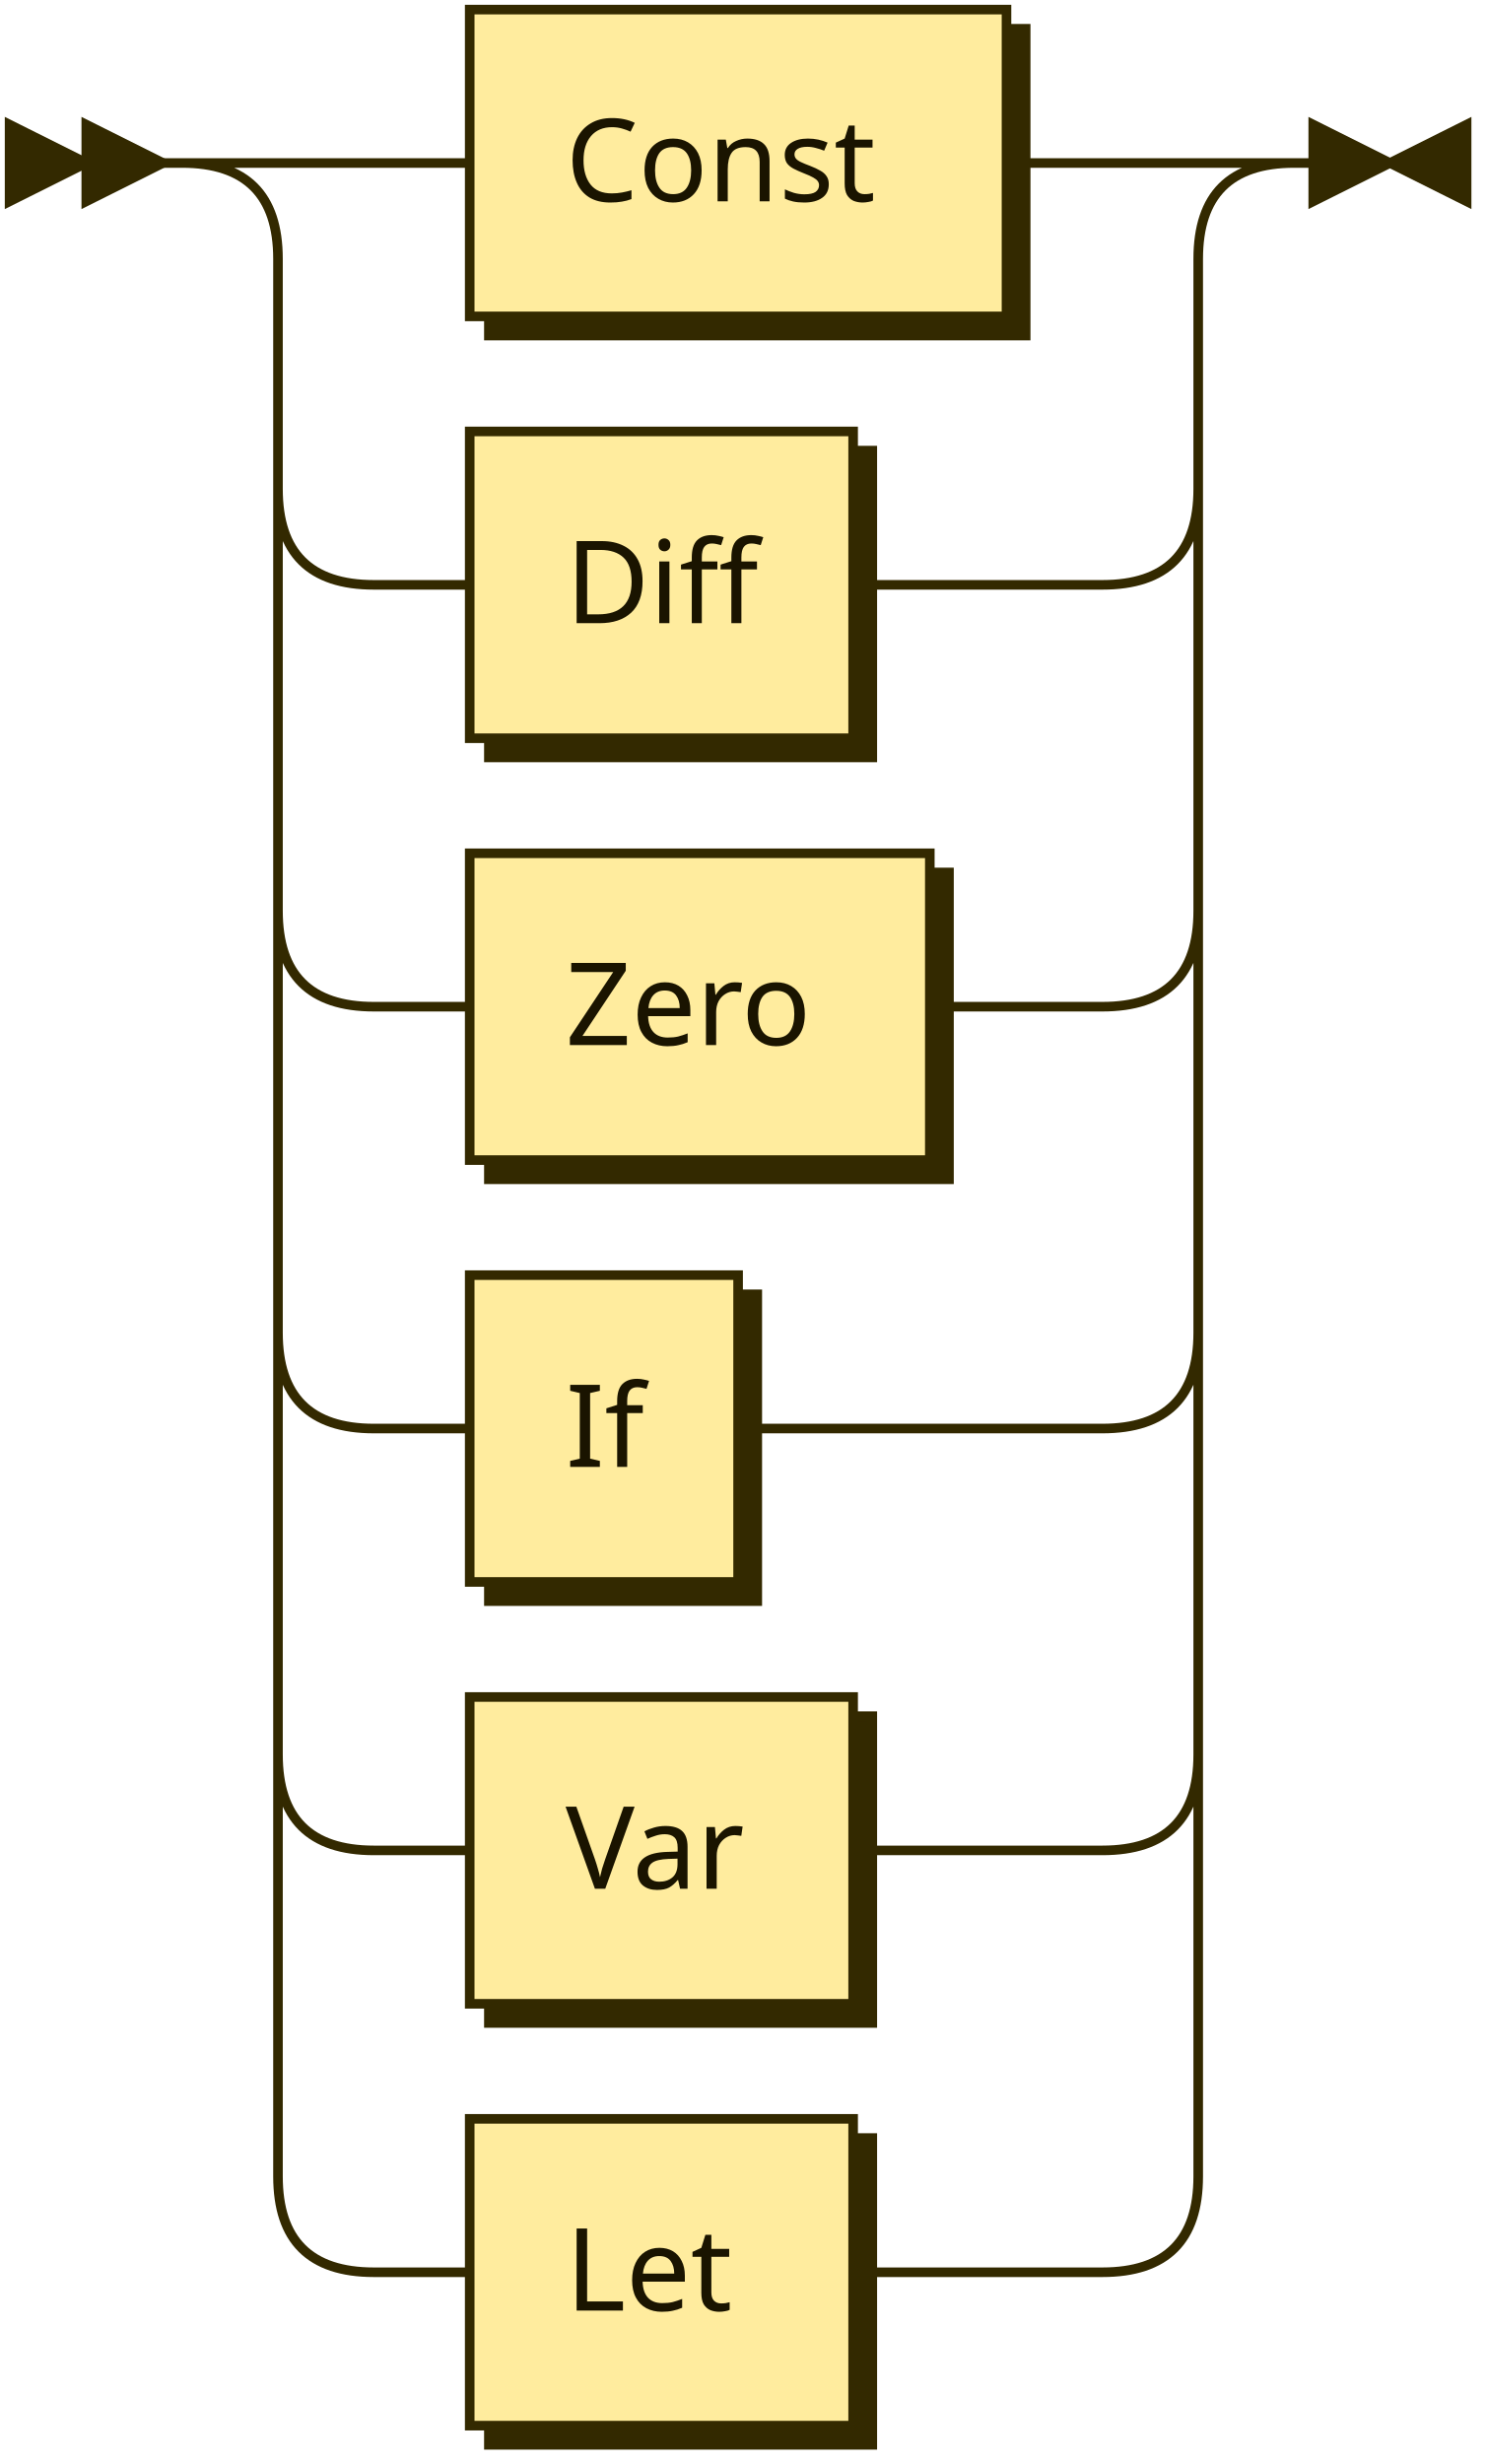
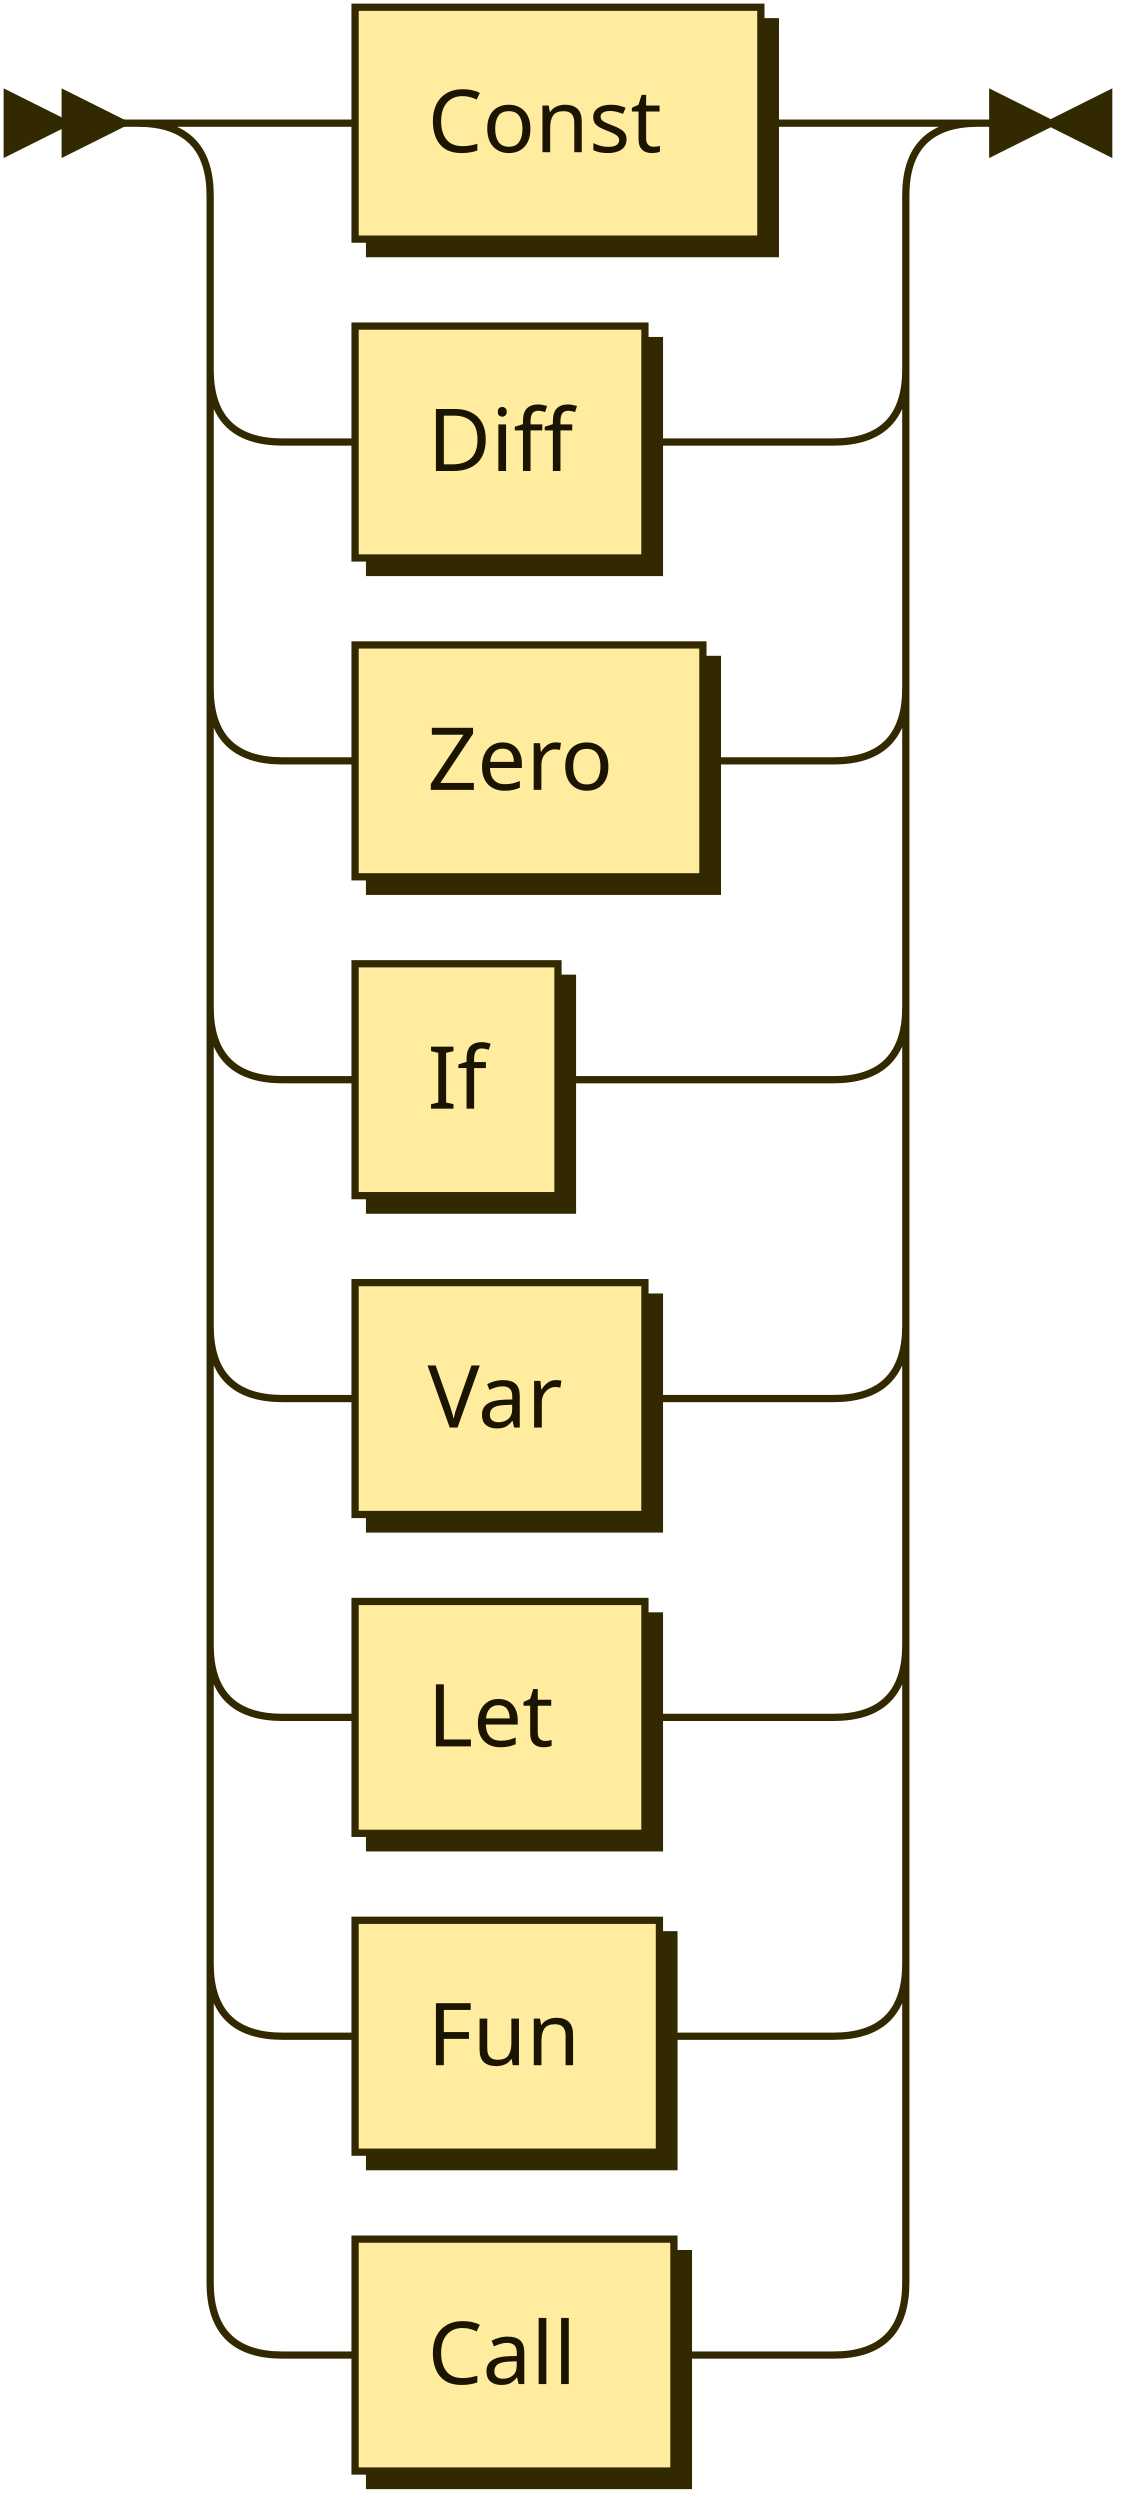
- <svg xmlns="http://www.w3.org/2000/svg" xmlns:xlink="http://www.w3.org/1999/xlink" width="155" height="257">
+ <svg xmlns="http://www.w3.org/2000/svg" xmlns:xlink="http://www.w3.org/1999/xlink" width="155" height="345">
  <defs>
    <style type="text/css">
    @namespace "http://www.w3.org/2000/svg";
    .line                 {fill: none; stroke: #332900; stroke-width: 1;}
    .bold-line            {stroke: #141000; shape-rendering: crispEdges; stroke-width: 2;}
    .thin-line            {stroke: #1F1800; shape-rendering: crispEdges}
    .filled               {fill: #332900; stroke: none;}
    text.terminal         {font-family: Verdana, Sans-serif;
                            font-size: 12px;
                            fill: #141000;
                            font-weight: bold;
                          }
    text.nonterminal      {font-family: Verdana, Sans-serif;
                            font-size: 12px;
                            fill: #1A1400;
                            font-weight: normal;
                          }
    text.regexp           {font-family: Verdana, Sans-serif;
                            font-size: 12px;
                            fill: #1F1800;
                            font-weight: normal;
                          }
    rect, circle, polygon {fill: #332900; stroke: #332900;}
    rect.terminal         {fill: #FFDB4D; stroke: #332900; stroke-width: 1;}
    rect.nonterminal      {fill: #FFEC9E; stroke: #332900; stroke-width: 1;}
    rect.text             {fill: none; stroke: none;}
    polygon.regexp        {fill: #FFF4C7; stroke: #332900; stroke-width: 1;}
  </style>
  </defs>
  <polygon points="9 17 1 13 1 21" />
  <polygon points="17 17 9 13 9 21" />
  <a xlink:href="#Const" xlink:title="Const">
    <rect x="51" y="3" width="56" height="32" />
    <rect x="49" y="1" width="56" height="32" class="nonterminal" />
    <text class="nonterminal" x="59" y="21">Const</text>
  </a>
  <a xlink:href="#Diff" xlink:title="Diff">
    <rect x="51" y="47" width="40" height="32" />
    <rect x="49" y="45" width="40" height="32" class="nonterminal" />
    <text class="nonterminal" x="59" y="65">Diff</text>
  </a>
  <a xlink:href="#Zero" xlink:title="Zero">
    <rect x="51" y="91" width="48" height="32" />
    <rect x="49" y="89" width="48" height="32" class="nonterminal" />
    <text class="nonterminal" x="59" y="109">Zero</text>
  </a>
  <a xlink:href="#If" xlink:title="If">
    <rect x="51" y="135" width="28" height="32" />
    <rect x="49" y="133" width="28" height="32" class="nonterminal" />
    <text class="nonterminal" x="59" y="153">If</text>
  </a>
  <a xlink:href="#Var" xlink:title="Var">
    <rect x="51" y="179" width="40" height="32" />
    <rect x="49" y="177" width="40" height="32" class="nonterminal" />
    <text class="nonterminal" x="59" y="197">Var</text>
  </a>
  <a xlink:href="#Let" xlink:title="Let">
    <rect x="51" y="223" width="40" height="32" />
    <rect x="49" y="221" width="40" height="32" class="nonterminal" />
    <text class="nonterminal" x="59" y="241">Let</text>
  </a>
-   <path class="line" d="m17 17 h2 m20 0 h10 m56 0 h10 m-96 0 h20 m76 0 h20 m-116 0 q10 0 10 10 m96 0 q0 -10 10 -10 m-106 10 v24 m96 0 v-24 m-96 24 q0 10 10 10 m76 0 q10 0 10 -10 m-86 10 h10 m40 0 h10 m0 0 h16 m-86 -10 v20 m96 0 v-20 m-96 20 v24 m96 0 v-24 m-96 24 q0 10 10 10 m76 0 q10 0 10 -10 m-86 10 h10 m48 0 h10 m0 0 h8 m-86 -10 v20 m96 0 v-20 m-96 20 v24 m96 0 v-24 m-96 24 q0 10 10 10 m76 0 q10 0 10 -10 m-86 10 h10 m28 0 h10 m0 0 h28 m-86 -10 v20 m96 0 v-20 m-96 20 v24 m96 0 v-24 m-96 24 q0 10 10 10 m76 0 q10 0 10 -10 m-86 10 h10 m40 0 h10 m0 0 h16 m-86 -10 v20 m96 0 v-20 m-96 20 v24 m96 0 v-24 m-96 24 q0 10 10 10 m76 0 q10 0 10 -10 m-86 10 h10 m40 0 h10 m0 0 h16 m23 -220 h-3" />
+   <a xlink:href="#Fun" xlink:title="Fun">
+     <rect x="51" y="267" width="42" height="32" />
+     <rect x="49" y="265" width="42" height="32" class="nonterminal" />
+     <text class="nonterminal" x="59" y="285">Fun</text>
+   </a>
+   <a xlink:href="#Call" xlink:title="Call">
+     <rect x="51" y="311" width="44" height="32" />
+     <rect x="49" y="309" width="44" height="32" class="nonterminal" />
+     <text class="nonterminal" x="59" y="329">Call</text>
+   </a>
+   <path class="line" d="m17 17 h2 m20 0 h10 m56 0 h10 m-96 0 h20 m76 0 h20 m-116 0 q10 0 10 10 m96 0 q0 -10 10 -10 m-106 10 v24 m96 0 v-24 m-96 24 q0 10 10 10 m76 0 q10 0 10 -10 m-86 10 h10 m40 0 h10 m0 0 h16 m-86 -10 v20 m96 0 v-20 m-96 20 v24 m96 0 v-24 m-96 24 q0 10 10 10 m76 0 q10 0 10 -10 m-86 10 h10 m48 0 h10 m0 0 h8 m-86 -10 v20 m96 0 v-20 m-96 20 v24 m96 0 v-24 m-96 24 q0 10 10 10 m76 0 q10 0 10 -10 m-86 10 h10 m28 0 h10 m0 0 h28 m-86 -10 v20 m96 0 v-20 m-96 20 v24 m96 0 v-24 m-96 24 q0 10 10 10 m76 0 q10 0 10 -10 m-86 10 h10 m40 0 h10 m0 0 h16 m-86 -10 v20 m96 0 v-20 m-96 20 v24 m96 0 v-24 m-96 24 q0 10 10 10 m76 0 q10 0 10 -10 m-86 10 h10 m40 0 h10 m0 0 h16 m-86 -10 v20 m96 0 v-20 m-96 20 v24 m96 0 v-24 m-96 24 q0 10 10 10 m76 0 q10 0 10 -10 m-86 10 h10 m42 0 h10 m0 0 h14 m-86 -10 v20 m96 0 v-20 m-96 20 v24 m96 0 v-24 m-96 24 q0 10 10 10 m76 0 q10 0 10 -10 m-86 10 h10 m44 0 h10 m0 0 h12 m23 -308 h-3" />
  <polygon points="145 17 153 13 153 21" />
  <polygon points="145 17 137 13 137 21" />
</svg>
